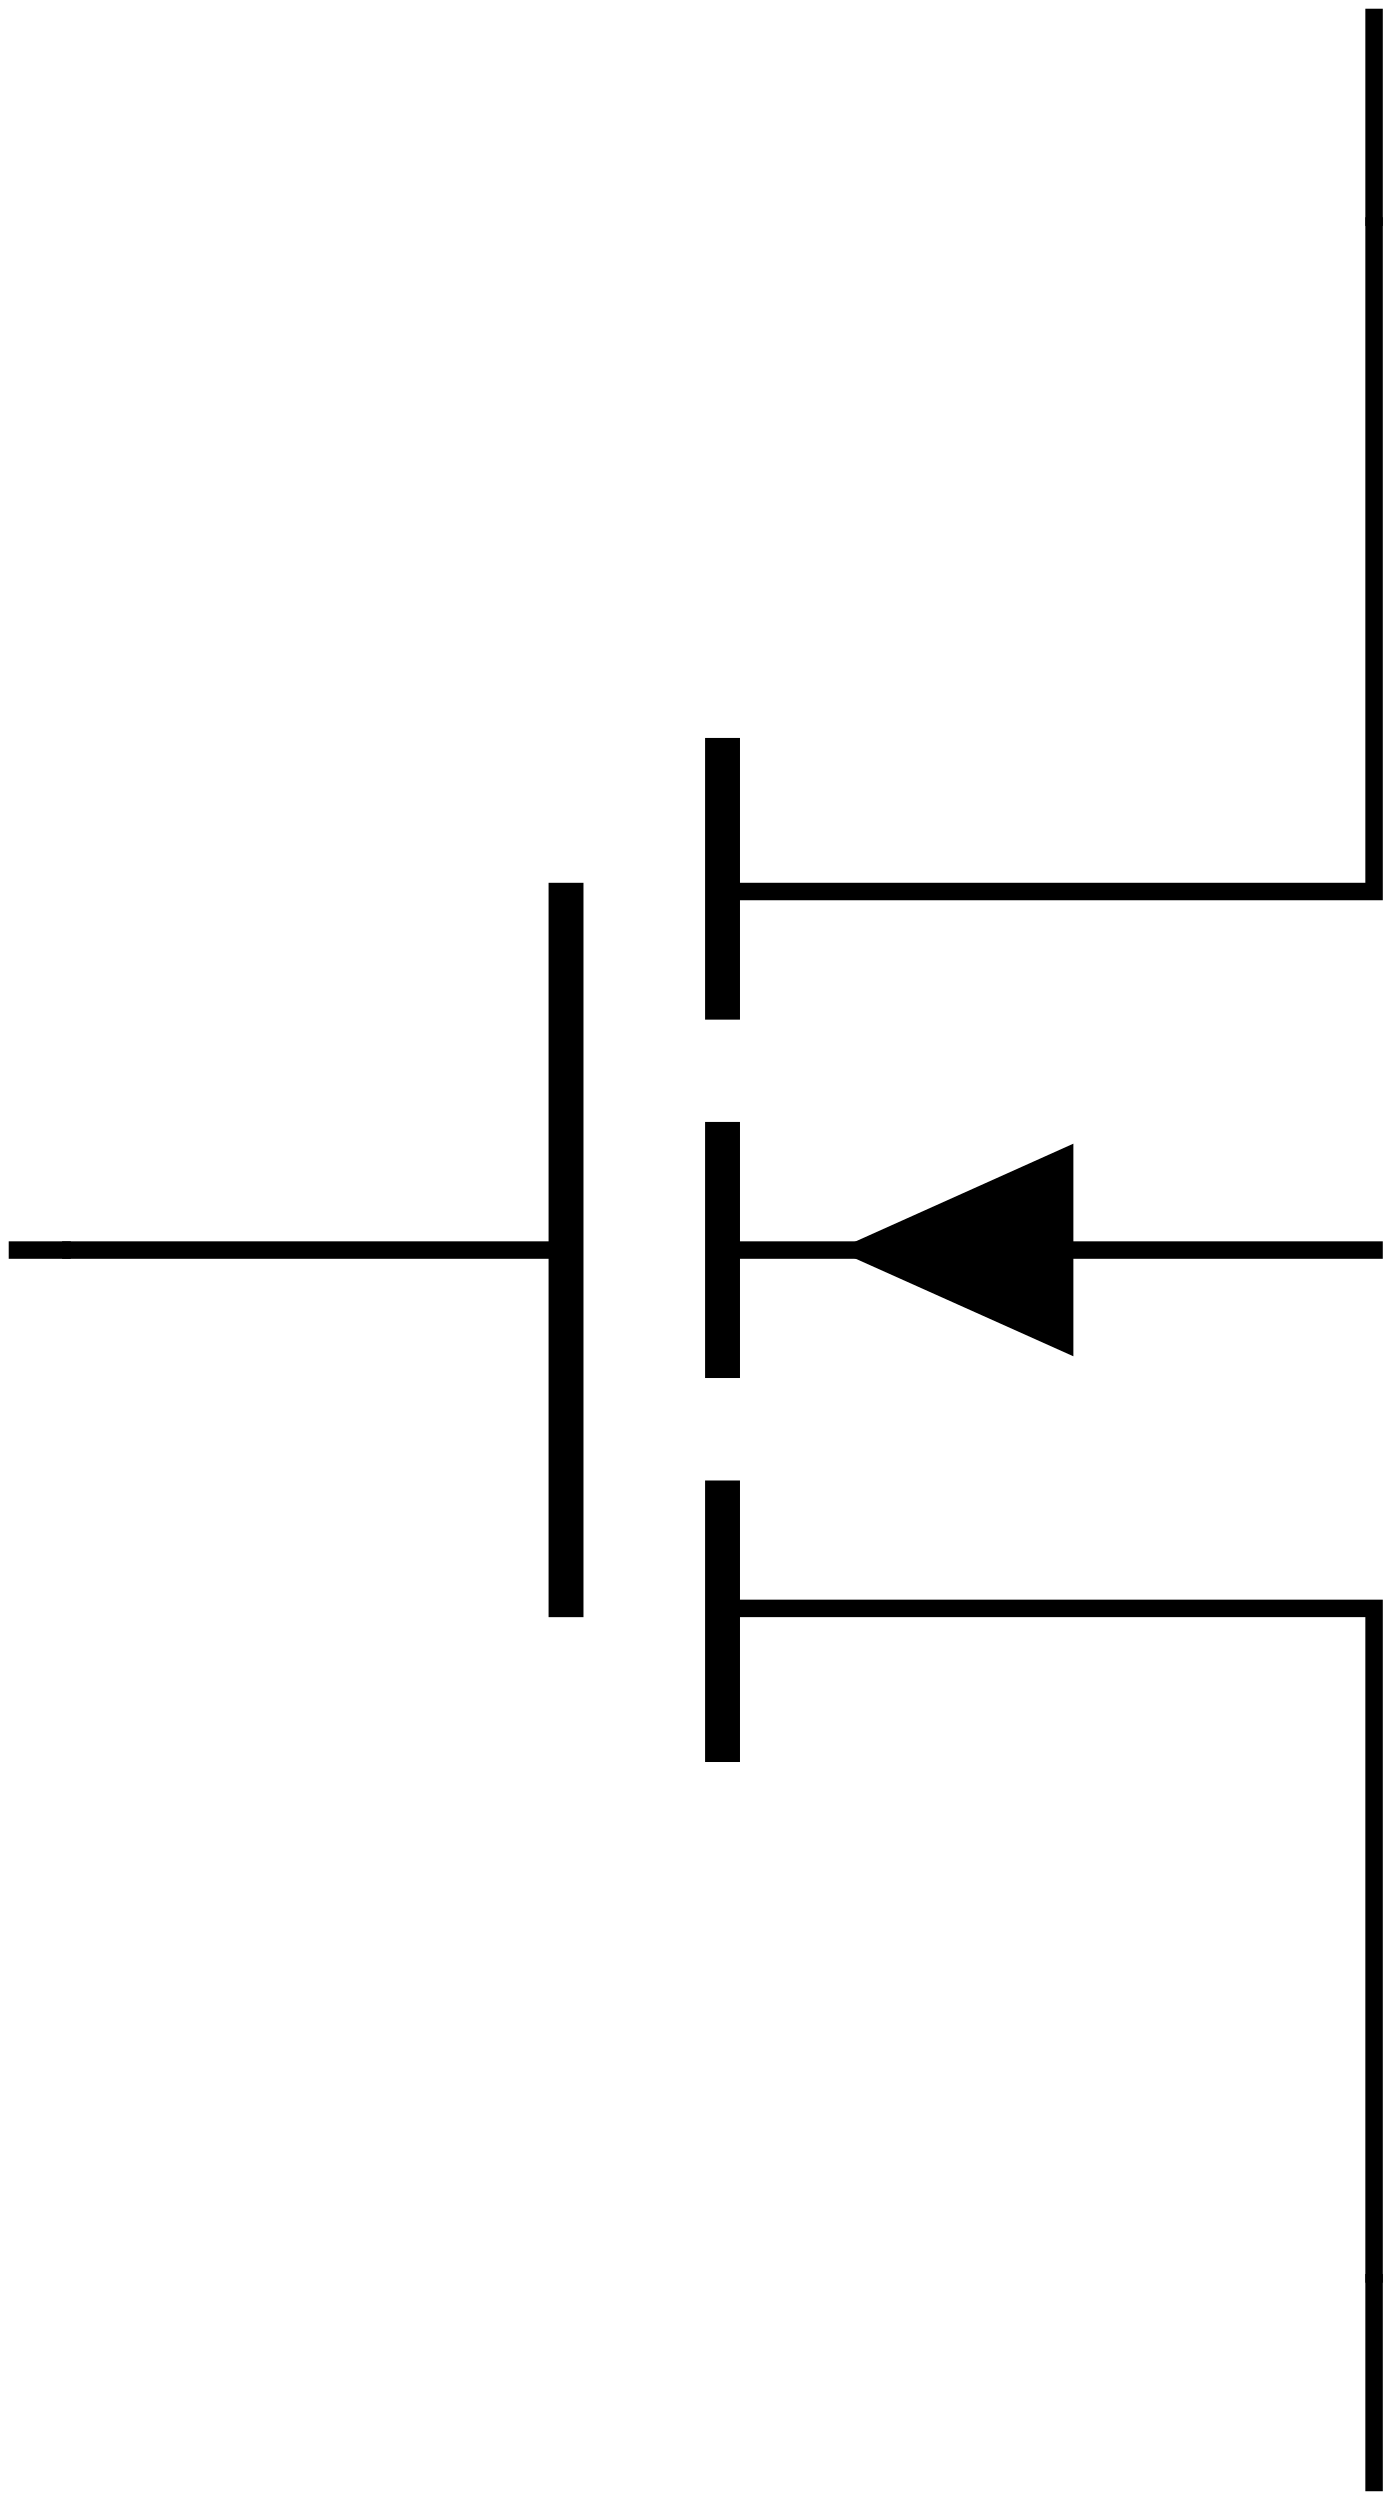
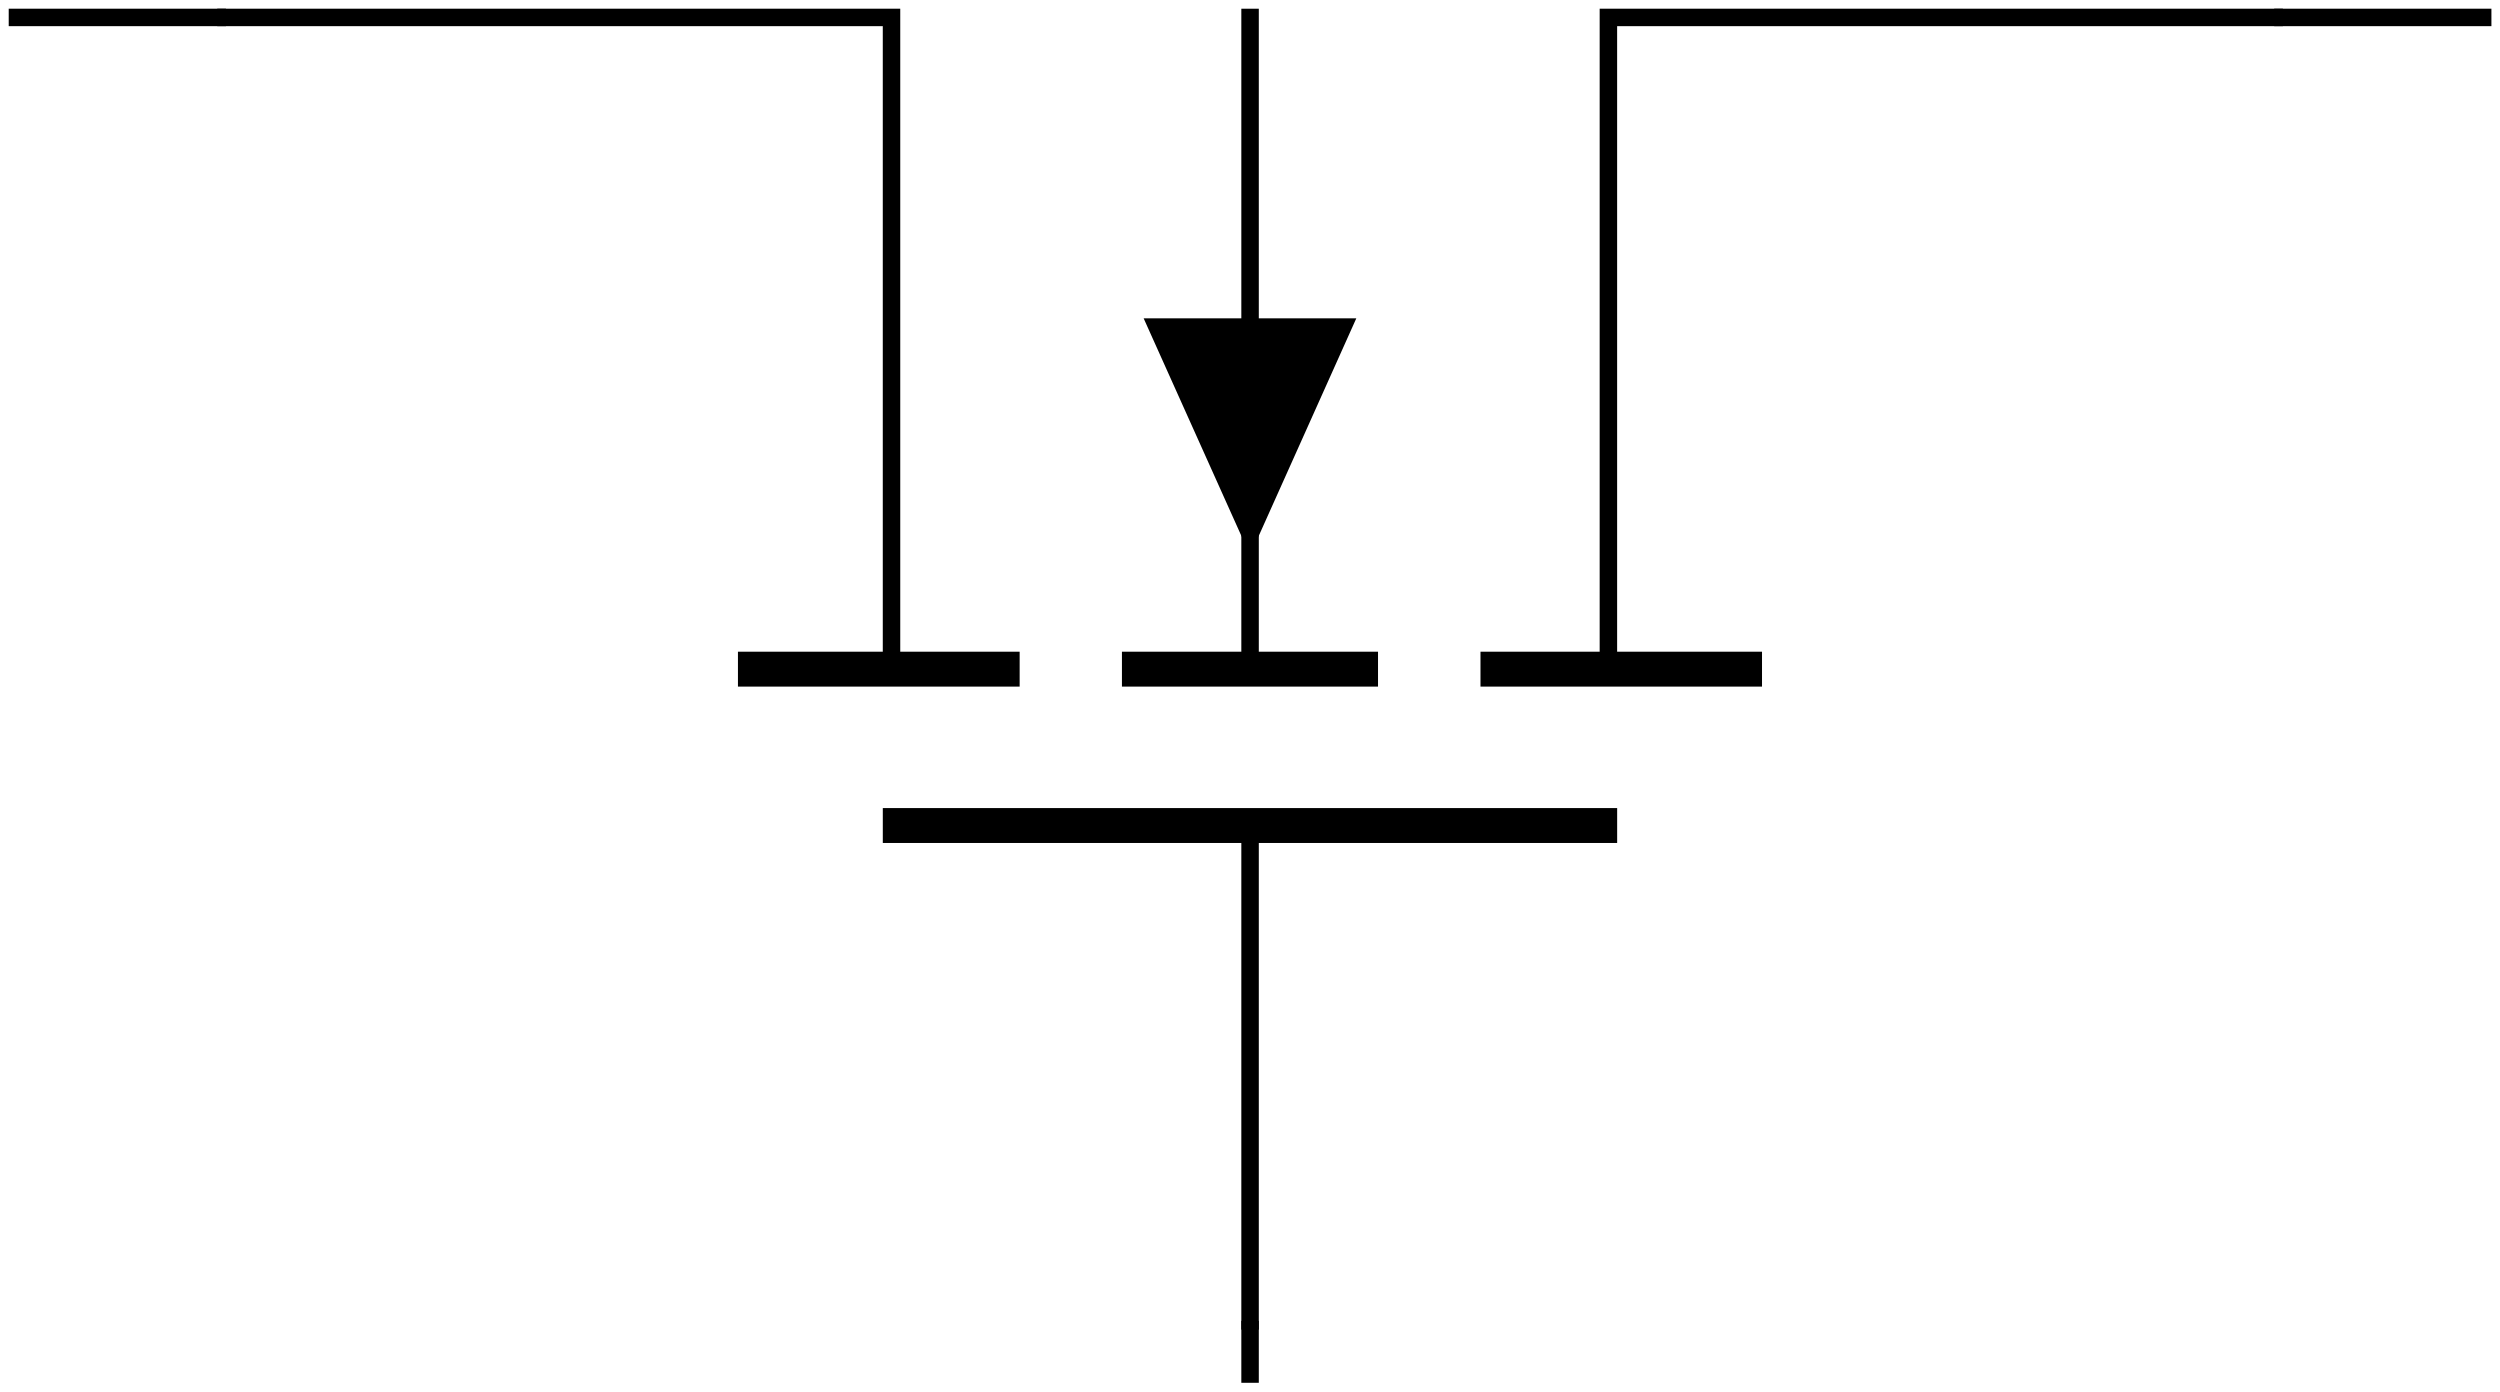
- <svg xmlns="http://www.w3.org/2000/svg" width="31.779pt" height="57.091pt" viewBox="0 0 31.779 57.091" version="1.1">
+ <svg xmlns="http://www.w3.org/2000/svg" width="57.091pt" height="31.779pt" viewBox="0 0 57.091 31.779" version="1.1">
  <defs>
    <clipPath id="clip1">
-       <path d="M 16 4 L 31.777 4 L 31.777 21 L 16 21 Z M 16 4 " />
-     </clipPath>
-     <clipPath id="clip2">
-       <path d="M 16 28 L 31.777 28 L 31.777 53 L 16 53 Z M 16 28 " />
-     </clipPath>
-     <clipPath id="clip3">
-       <path d="M 0 0 L 31.777 0 L 31.777 57.09 L 0 57.09 Z M 0 0 " />
+       <path d="M 0 0 L 57.09 0 L 57.09 31.777 L 0 31.777 Z M 0 0 " />
    </clipPath>
  </defs>
  <g id="surface1">
+     <path style="fill:none;stroke-width:0.399;stroke-linecap:butt;stroke-linejoin:miter;stroke:rgb(0%,0%,0%);stroke-opacity:1;stroke-miterlimit:10;" d="M 4.762 31.182 L 20.16 31.182 L 20.16 16.299 " transform="matrix(1,0,0,-1,0.199,31.58)" />
+     <path style="fill:none;stroke-width:0.797;stroke-linecap:butt;stroke-linejoin:miter;stroke:rgb(0%,0%,0%);stroke-opacity:1;stroke-miterlimit:10;" d="M 16.653 16.299 L 23.086 16.299 M 25.422 16.299 L 31.27 16.299 M 33.61 16.299 L 40.039 16.299 " transform="matrix(1,0,0,-1,0.199,31.58)" />
+     <path style="fill:none;stroke-width:0.399;stroke-linecap:butt;stroke-linejoin:miter;stroke:rgb(0%,0%,0%);stroke-opacity:1;stroke-miterlimit:10;" d="M 28.348 16.299 L 28.348 31.381 M 36.531 16.299 L 36.531 31.182 L 51.934 31.182 " transform="matrix(1,0,0,-1,0.199,31.58)" />
+     <path style="fill:none;stroke-width:0.797;stroke-linecap:butt;stroke-linejoin:miter;stroke:rgb(0%,0%,0%);stroke-opacity:1;stroke-miterlimit:10;" d="M 19.961 12.728 L 36.731 12.728 " transform="matrix(1,0,0,-1,0.199,31.58)" />
+     <path style=" stroke:none;fill-rule:nonzero;fill:rgb(0%,0%,0%);fill-opacity:1;" d="M 28.547 7.27 L 30.973 7.27 L 28.547 12.68 L 26.117 7.27 Z M 28.547 7.27 " />
+     <path style="fill:none;stroke-width:0.399;stroke-linecap:butt;stroke-linejoin:miter;stroke:rgb(0%,0%,0%);stroke-opacity:1;stroke-miterlimit:10;" d="M 28.348 12.728 L 28.348 1.217 " transform="matrix(1,0,0,-1,0.199,31.58)" />
    <g clip-path="url(#clip1)" clip-rule="nonzero">
-       <path style="fill:none;stroke-width:0.399;stroke-linecap:butt;stroke-linejoin:miter;stroke:rgb(0%,0%,0%);stroke-opacity:1;stroke-miterlimit:10;" d="M 31.18 51.931 L 31.18 36.533 L 16.301 36.533 " transform="matrix(1,0,0,-1,0.199,56.892)" />
-     </g>
-     <path style="fill:none;stroke-width:0.797;stroke-linecap:butt;stroke-linejoin:miter;stroke:rgb(0%,0%,0%);stroke-opacity:1;stroke-miterlimit:10;" d="M 16.301 40.04 L 16.301 33.607 M 16.301 31.271 L 16.301 25.423 M 16.301 23.083 L 16.301 16.654 " transform="matrix(1,0,0,-1,0.199,56.892)" />
-     <g clip-path="url(#clip2)" clip-rule="nonzero">
-       <path style="fill:none;stroke-width:0.399;stroke-linecap:butt;stroke-linejoin:miter;stroke:rgb(0%,0%,0%);stroke-opacity:1;stroke-miterlimit:10;" d="M 16.301 28.345 L 31.379 28.345 M 16.301 20.162 L 31.18 20.162 L 31.18 4.763 " transform="matrix(1,0,0,-1,0.199,56.892)" />
-     </g>
-     <path style="fill:none;stroke-width:0.797;stroke-linecap:butt;stroke-linejoin:miter;stroke:rgb(0%,0%,0%);stroke-opacity:1;stroke-miterlimit:10;" d="M 12.727 36.732 L 12.727 19.962 " transform="matrix(1,0,0,-1,0.199,56.892)" />
-     <path style=" stroke:none;fill-rule:nonzero;fill:rgb(0%,0%,0%);fill-opacity:1;" d="M 24.512 28.547 L 24.512 30.973 L 19.098 28.547 L 24.512 26.117 Z M 24.512 28.547 " />
-     <path style="fill:none;stroke-width:0.399;stroke-linecap:butt;stroke-linejoin:miter;stroke:rgb(0%,0%,0%);stroke-opacity:1;stroke-miterlimit:10;" d="M 12.727 28.345 L 1.219 28.345 " transform="matrix(1,0,0,-1,0.199,56.892)" />
-     <g clip-path="url(#clip3)" clip-rule="nonzero">
-       <path style="fill:none;stroke-width:0.399;stroke-linecap:butt;stroke-linejoin:miter;stroke:rgb(0%,0%,0%);stroke-opacity:1;stroke-miterlimit:10;" d="M 31.18 51.732 L 31.18 56.693 M 1.418 28.345 L 0 28.345 M 31.18 4.962 L 31.18 0.001 " transform="matrix(1,0,0,-1,0.199,56.892)" />
+       <path style="fill:none;stroke-width:0.399;stroke-linecap:butt;stroke-linejoin:miter;stroke:rgb(0%,0%,0%);stroke-opacity:1;stroke-miterlimit:10;" d="M 4.961 31.182 L 0 31.182 M 28.348 1.416 L 28.348 0.002 M 51.735 31.182 L 56.696 31.182 " transform="matrix(1,0,0,-1,0.199,31.58)" />
    </g>
  </g>
</svg>
